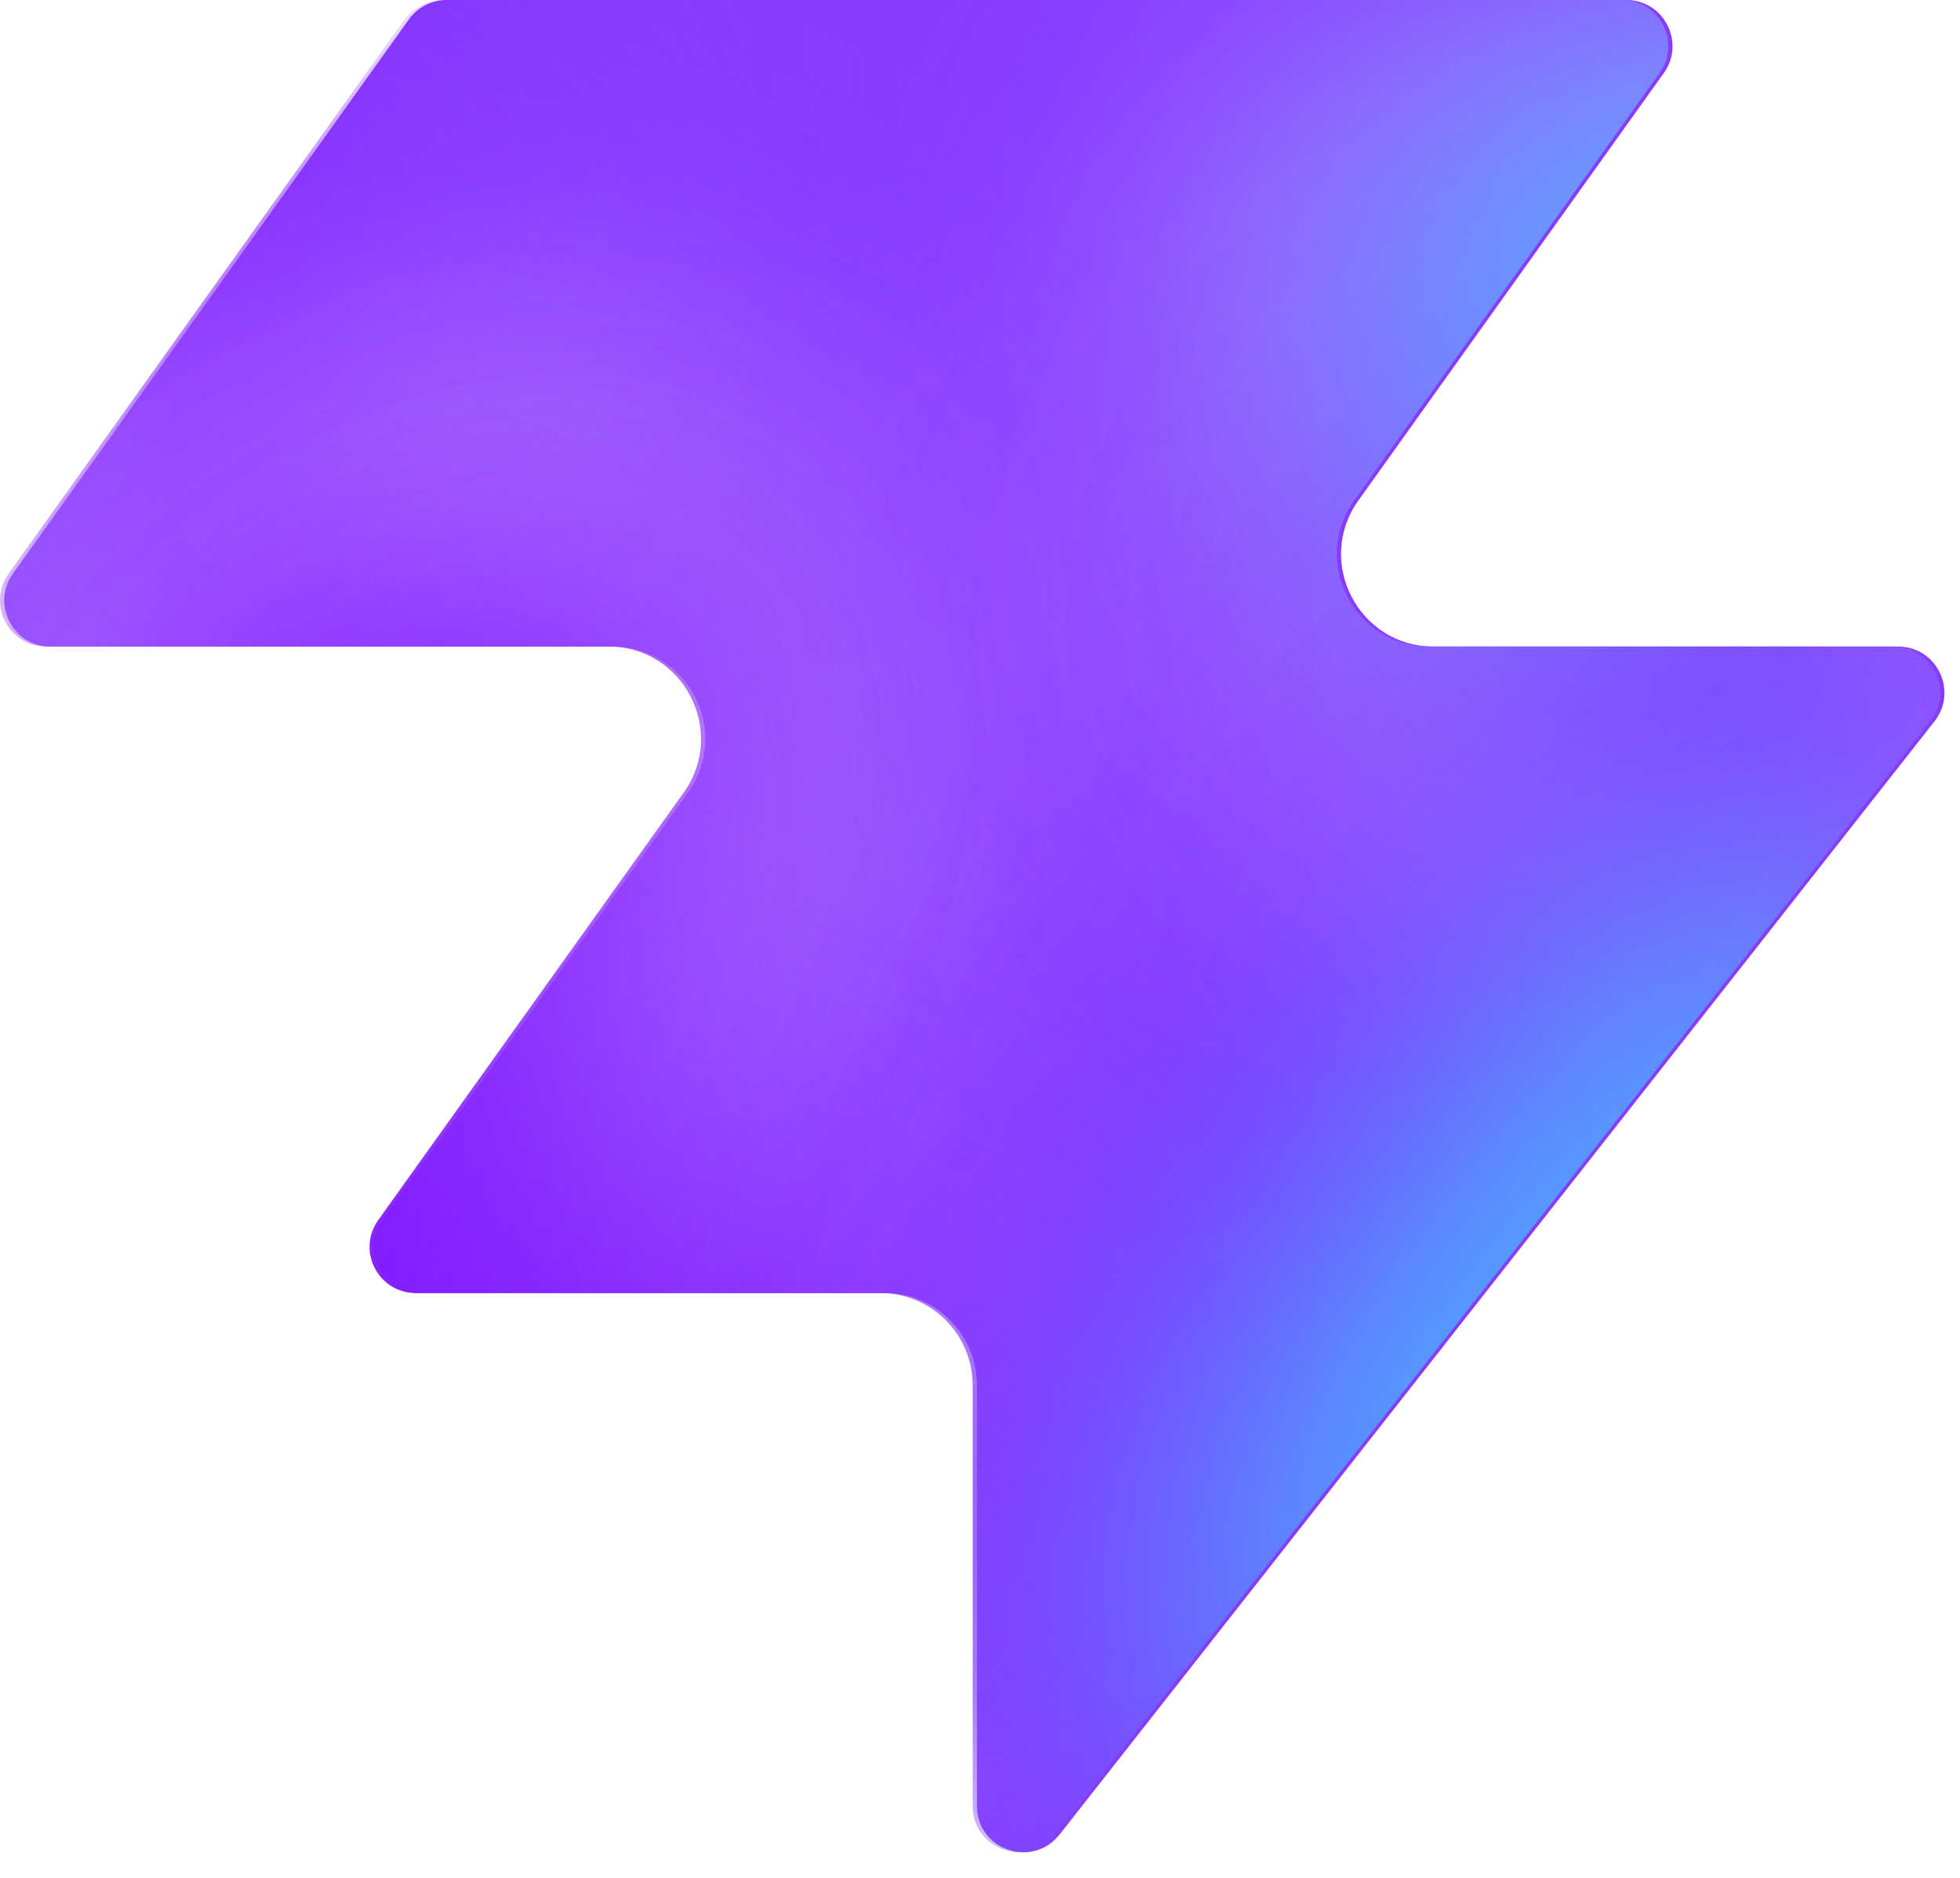
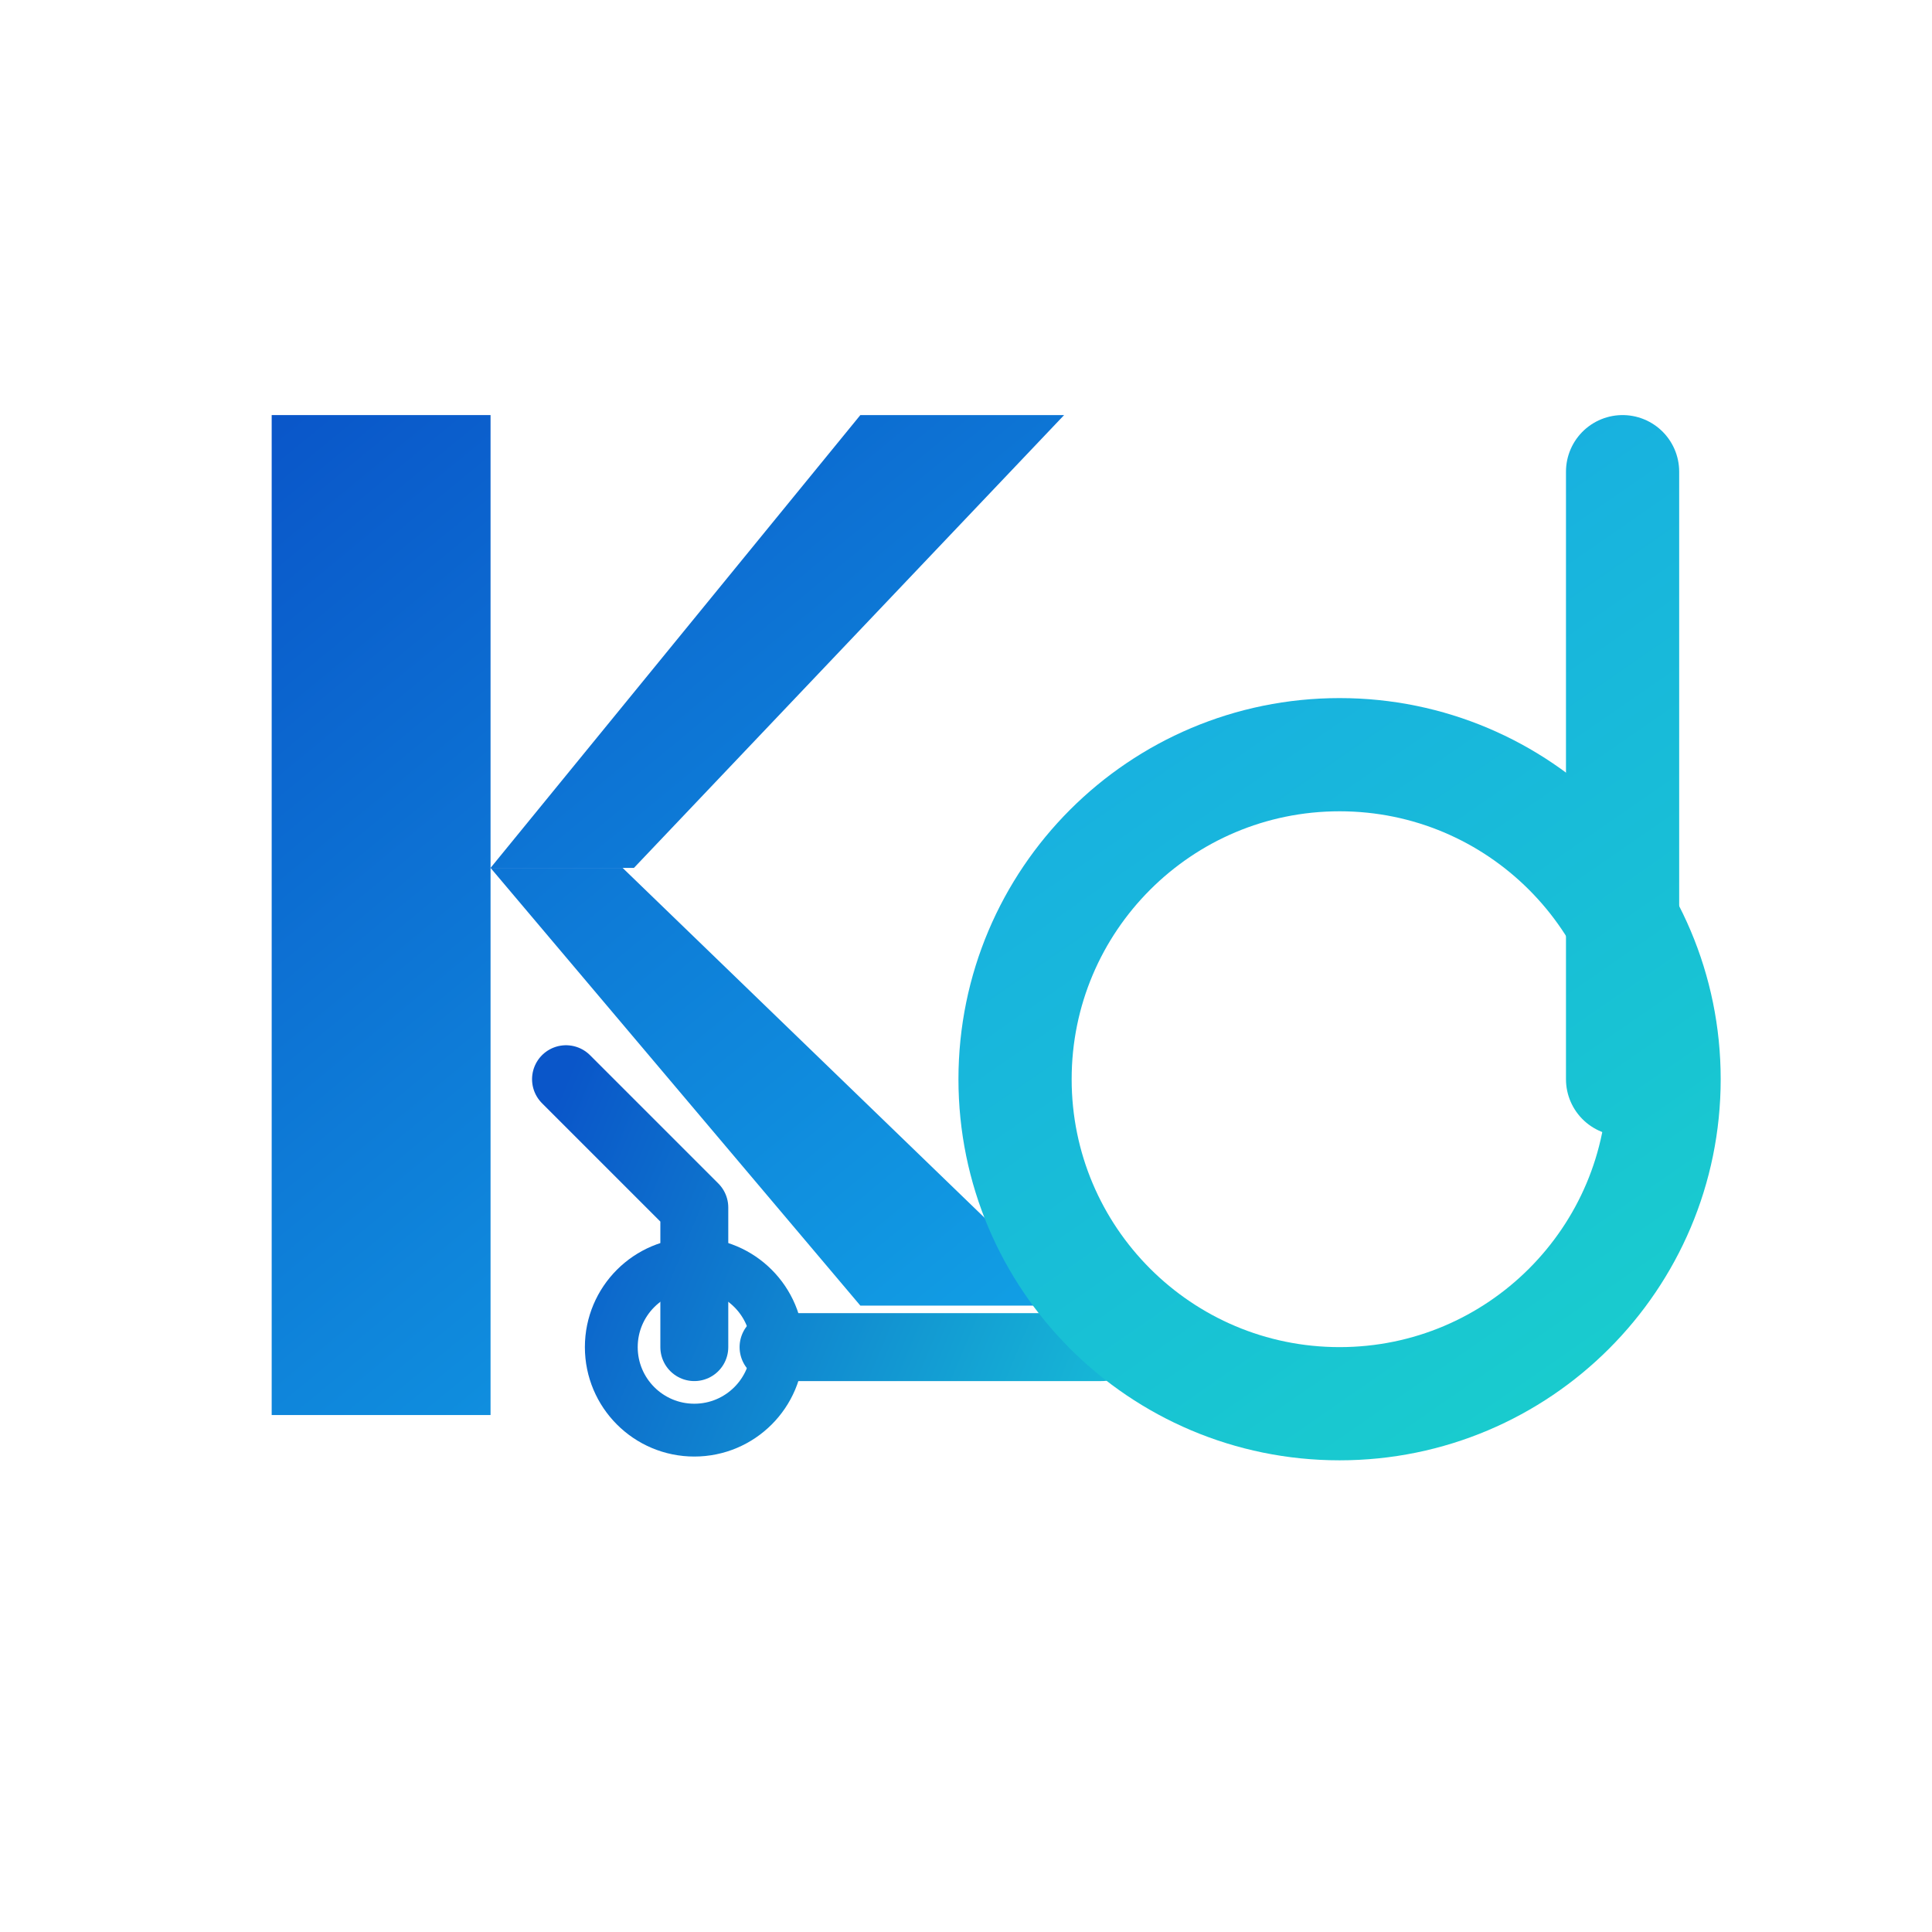
- <svg xmlns="http://www.w3.org/2000/svg" width="48" height="46" fill="none" viewBox="0 0 48 46">
-   <path fill="#863bff" d="M25.946 44.938c-.664.845-2.021.375-2.021-.698V33.937a2.26 2.26 0 0 0-2.262-2.262H10.287c-.92 0-1.456-1.04-.92-1.788l7.48-10.471c1.07-1.497 0-3.578-1.842-3.578H1.237c-.92 0-1.456-1.04-.92-1.788L10.013.474c.214-.297.556-.474.92-.474h28.894c.92 0 1.456 1.04.92 1.788l-7.48 10.471c-1.07 1.498 0 3.579 1.842 3.579h11.377c.943 0 1.473 1.088.89 1.83L25.947 44.94z" style="fill:#863bff;fill:color(display-p3 .525 .23 1);fill-opacity:1" />
-   <mask id="a" width="48" height="46" x="0" y="0" maskUnits="userSpaceOnUse" style="mask-type:alpha">
-     <path fill="#000" d="M25.842 44.938c-.664.844-2.021.375-2.021-.698V33.937a2.26 2.26 0 0 0-2.262-2.262H10.183c-.92 0-1.456-1.04-.92-1.788l7.48-10.471c1.07-1.498 0-3.579-1.842-3.579H1.133c-.92 0-1.456-1.04-.92-1.787L9.91.473c.214-.297.556-.474.92-.474h28.894c.92 0 1.456 1.04.92 1.788l-7.48 10.471c-1.07 1.498 0 3.578 1.842 3.578h11.377c.943 0 1.473 1.088.89 1.832L25.843 44.94z" style="fill:#000;fill-opacity:1" />
-   </mask>
-   <g mask="url(#a)">
-     <g filter="url(#b)">
-       <ellipse cx="5.508" cy="14.704" fill="#ede6ff" rx="5.508" ry="14.704" style="fill:#ede6ff;fill:color(display-p3 .927 .903 1);fill-opacity:1" transform="matrix(.00324 1 1 -.00324 -4.47 31.516)" />
-     </g>
-     <g filter="url(#c)">
-       <ellipse cx="10.399" cy="29.851" fill="#ede6ff" rx="10.399" ry="29.851" style="fill:#ede6ff;fill:color(display-p3 .927 .903 1);fill-opacity:1" transform="matrix(.00324 1 1 -.00324 -39.328 7.883)" />
-     </g>
-     <g filter="url(#d)">
-       <ellipse cx="5.508" cy="30.487" fill="#7e14ff" rx="5.508" ry="30.487" style="fill:#7e14ff;fill:color(display-p3 .492 .077 1);fill-opacity:1" transform="rotate(89.814 -25.913 -14.639)scale(1 -1)" />
-     </g>
-     <g filter="url(#e)">
-       <ellipse cx="5.508" cy="30.599" fill="#7e14ff" rx="5.508" ry="30.599" style="fill:#7e14ff;fill:color(display-p3 .492 .077 1);fill-opacity:1" transform="rotate(89.814 -32.644 -3.334)scale(1 -1)" />
-     </g>
-     <g filter="url(#f)">
-       <ellipse cx="5.508" cy="30.599" fill="#7e14ff" rx="5.508" ry="30.599" style="fill:#7e14ff;fill:color(display-p3 .492 .077 1);fill-opacity:1" transform="matrix(.00324 1 1 -.00324 -34.34 30.47)" />
-     </g>
-     <g filter="url(#g)">
-       <ellipse cx="14.072" cy="22.078" fill="#ede6ff" rx="14.072" ry="22.078" style="fill:#ede6ff;fill:color(display-p3 .927 .903 1);fill-opacity:1" transform="rotate(93.35 24.506 48.493)scale(-1 1)" />
-     </g>
-     <g filter="url(#h)">
-       <ellipse cx="3.47" cy="21.501" fill="#7e14ff" rx="3.47" ry="21.501" style="fill:#7e14ff;fill:color(display-p3 .492 .077 1);fill-opacity:1" transform="rotate(89.009 28.708 47.59)scale(-1 1)" />
-     </g>
-     <g filter="url(#i)">
-       <ellipse cx="3.47" cy="21.501" fill="#7e14ff" rx="3.47" ry="21.501" style="fill:#7e14ff;fill:color(display-p3 .492 .077 1);fill-opacity:1" transform="rotate(89.009 28.708 47.59)scale(-1 1)" />
-     </g>
-     <g filter="url(#j)">
-       <ellipse cx=".387" cy="8.972" fill="#7e14ff" rx="4.407" ry="29.108" style="fill:#7e14ff;fill:color(display-p3 .492 .077 1);fill-opacity:1" transform="rotate(39.51 .387 8.972)" />
-     </g>
-     <g filter="url(#k)">
-       <ellipse cx="47.523" cy="-6.092" fill="#7e14ff" rx="4.407" ry="29.108" style="fill:#7e14ff;fill:color(display-p3 .492 .077 1);fill-opacity:1" transform="rotate(37.892 47.523 -6.092)" />
-     </g>
-     <g filter="url(#l)">
-       <ellipse cx="41.412" cy="6.333" fill="#47bfff" rx="5.971" ry="9.665" style="fill:#47bfff;fill:color(display-p3 .28 .748 1);fill-opacity:1" transform="rotate(37.892 41.412 6.333)" />
-     </g>
-     <g filter="url(#m)">
-       <ellipse cx="-1.879" cy="38.332" fill="#7e14ff" rx="4.407" ry="29.108" style="fill:#7e14ff;fill:color(display-p3 .492 .077 1);fill-opacity:1" transform="rotate(37.892 -1.88 38.332)" />
-     </g>
-     <g filter="url(#n)">
-       <ellipse cx="-1.879" cy="38.332" fill="#7e14ff" rx="4.407" ry="29.108" style="fill:#7e14ff;fill:color(display-p3 .492 .077 1);fill-opacity:1" transform="rotate(37.892 -1.88 38.332)" />
-     </g>
-     <g filter="url(#o)">
-       <ellipse cx="35.651" cy="29.907" fill="#7e14ff" rx="4.407" ry="29.108" style="fill:#7e14ff;fill:color(display-p3 .492 .077 1);fill-opacity:1" transform="rotate(37.892 35.651 29.907)" />
-     </g>
-     <g filter="url(#p)">
-       <ellipse cx="38.418" cy="32.4" fill="#47bfff" rx="5.971" ry="15.297" style="fill:#47bfff;fill:color(display-p3 .28 .748 1);fill-opacity:1" transform="rotate(37.892 38.418 32.4)" />
-     </g>
-   </g>
+ <svg xmlns="http://www.w3.org/2000/svg" viewBox="0 0 512 512" width="512" height="512" role="img" aria-label="Kinetodesk favicon">
  <defs>
-     <filter id="b" width="60.045" height="41.654" x="-19.77" y="16.149" color-interpolation-filters="sRGB" filterUnits="userSpaceOnUse">
-       <feFlood flood-opacity="0" result="BackgroundImageFix" />
-       <feBlend in="SourceGraphic" in2="BackgroundImageFix" result="shape" />
-       <feGaussianBlur result="effect1_foregroundBlur_2002_17158" stdDeviation="7.659" />
-     </filter>
-     <filter id="c" width="90.34" height="51.437" x="-54.613" y="-7.533" color-interpolation-filters="sRGB" filterUnits="userSpaceOnUse">
-       <feFlood flood-opacity="0" result="BackgroundImageFix" />
-       <feBlend in="SourceGraphic" in2="BackgroundImageFix" result="shape" />
-       <feGaussianBlur result="effect1_foregroundBlur_2002_17158" stdDeviation="7.659" />
-     </filter>
-     <filter id="d" width="79.355" height="29.4" x="-49.64" y="2.03" color-interpolation-filters="sRGB" filterUnits="userSpaceOnUse">
-       <feFlood flood-opacity="0" result="BackgroundImageFix" />
-       <feBlend in="SourceGraphic" in2="BackgroundImageFix" result="shape" />
-       <feGaussianBlur result="effect1_foregroundBlur_2002_17158" stdDeviation="4.596" />
-     </filter>
-     <filter id="e" width="79.579" height="29.4" x="-45.045" y="20.029" color-interpolation-filters="sRGB" filterUnits="userSpaceOnUse">
-       <feFlood flood-opacity="0" result="BackgroundImageFix" />
-       <feBlend in="SourceGraphic" in2="BackgroundImageFix" result="shape" />
-       <feGaussianBlur result="effect1_foregroundBlur_2002_17158" stdDeviation="4.596" />
-     </filter>
-     <filter id="f" width="79.579" height="29.4" x="-43.513" y="21.178" color-interpolation-filters="sRGB" filterUnits="userSpaceOnUse">
-       <feFlood flood-opacity="0" result="BackgroundImageFix" />
-       <feBlend in="SourceGraphic" in2="BackgroundImageFix" result="shape" />
-       <feGaussianBlur result="effect1_foregroundBlur_2002_17158" stdDeviation="4.596" />
-     </filter>
-     <filter id="g" width="74.749" height="58.852" x="15.756" y="-17.901" color-interpolation-filters="sRGB" filterUnits="userSpaceOnUse">
-       <feFlood flood-opacity="0" result="BackgroundImageFix" />
-       <feBlend in="SourceGraphic" in2="BackgroundImageFix" result="shape" />
-       <feGaussianBlur result="effect1_foregroundBlur_2002_17158" stdDeviation="7.659" />
-     </filter>
-     <filter id="h" width="61.377" height="25.362" x="23.548" y="2.284" color-interpolation-filters="sRGB" filterUnits="userSpaceOnUse">
-       <feFlood flood-opacity="0" result="BackgroundImageFix" />
-       <feBlend in="SourceGraphic" in2="BackgroundImageFix" result="shape" />
-       <feGaussianBlur result="effect1_foregroundBlur_2002_17158" stdDeviation="4.596" />
-     </filter>
-     <filter id="i" width="61.377" height="25.362" x="23.548" y="2.284" color-interpolation-filters="sRGB" filterUnits="userSpaceOnUse">
-       <feFlood flood-opacity="0" result="BackgroundImageFix" />
-       <feBlend in="SourceGraphic" in2="BackgroundImageFix" result="shape" />
-       <feGaussianBlur result="effect1_foregroundBlur_2002_17158" stdDeviation="4.596" />
-     </filter>
-     <filter id="j" width="56.045" height="63.649" x="-27.636" y="-22.853" color-interpolation-filters="sRGB" filterUnits="userSpaceOnUse">
-       <feFlood flood-opacity="0" result="BackgroundImageFix" />
-       <feBlend in="SourceGraphic" in2="BackgroundImageFix" result="shape" />
-       <feGaussianBlur result="effect1_foregroundBlur_2002_17158" stdDeviation="4.596" />
-     </filter>
-     <filter id="k" width="54.814" height="64.646" x="20.116" y="-38.415" color-interpolation-filters="sRGB" filterUnits="userSpaceOnUse">
-       <feFlood flood-opacity="0" result="BackgroundImageFix" />
-       <feBlend in="SourceGraphic" in2="BackgroundImageFix" result="shape" />
-       <feGaussianBlur result="effect1_foregroundBlur_2002_17158" stdDeviation="4.596" />
-     </filter>
-     <filter id="l" width="33.541" height="35.313" x="24.641" y="-11.323" color-interpolation-filters="sRGB" filterUnits="userSpaceOnUse">
-       <feFlood flood-opacity="0" result="BackgroundImageFix" />
-       <feBlend in="SourceGraphic" in2="BackgroundImageFix" result="shape" />
-       <feGaussianBlur result="effect1_foregroundBlur_2002_17158" stdDeviation="4.596" />
-     </filter>
-     <filter id="m" width="54.814" height="64.646" x="-29.286" y="6.009" color-interpolation-filters="sRGB" filterUnits="userSpaceOnUse">
-       <feFlood flood-opacity="0" result="BackgroundImageFix" />
-       <feBlend in="SourceGraphic" in2="BackgroundImageFix" result="shape" />
-       <feGaussianBlur result="effect1_foregroundBlur_2002_17158" stdDeviation="4.596" />
-     </filter>
-     <filter id="n" width="54.814" height="64.646" x="-29.286" y="6.009" color-interpolation-filters="sRGB" filterUnits="userSpaceOnUse">
-       <feFlood flood-opacity="0" result="BackgroundImageFix" />
-       <feBlend in="SourceGraphic" in2="BackgroundImageFix" result="shape" />
-       <feGaussianBlur result="effect1_foregroundBlur_2002_17158" stdDeviation="4.596" />
-     </filter>
-     <filter id="o" width="54.814" height="64.646" x="8.244" y="-2.416" color-interpolation-filters="sRGB" filterUnits="userSpaceOnUse">
-       <feFlood flood-opacity="0" result="BackgroundImageFix" />
-       <feBlend in="SourceGraphic" in2="BackgroundImageFix" result="shape" />
-       <feGaussianBlur result="effect1_foregroundBlur_2002_17158" stdDeviation="4.596" />
-     </filter>
-     <filter id="p" width="39.409" height="43.623" x="18.713" y="10.588" color-interpolation-filters="sRGB" filterUnits="userSpaceOnUse">
-       <feFlood flood-opacity="0" result="BackgroundImageFix" />
-       <feBlend in="SourceGraphic" in2="BackgroundImageFix" result="shape" />
-       <feGaussianBlur result="effect1_foregroundBlur_2002_17158" stdDeviation="4.596" />
-     </filter>
+     <linearGradient id="kGrad" x1="72" y1="110" x2="290" y2="375" gradientUnits="userSpaceOnUse">
+       <stop offset="0%" stop-color="#0A56C9" />
+       <stop offset="100%" stop-color="#12A6E7" />
+     </linearGradient>
+     <linearGradient id="dGrad" x1="266" y1="125" x2="448" y2="388" gradientUnits="userSpaceOnUse">
+       <stop offset="0%" stop-color="#17A7E6" />
+       <stop offset="100%" stop-color="#19D0CB" />
+     </linearGradient>
+     <linearGradient id="connGrad" x1="150" y1="286" x2="320" y2="357" gradientUnits="userSpaceOnUse">
+       <stop offset="0%" stop-color="#0A56C9" />
+       <stop offset="100%" stop-color="#18C4D8" />
+     </linearGradient>
  </defs>
+   <rect x="72" y="110" width="58" height="265" fill="url(#kGrad)" />
+   <polygon points="130,230 228,110 282,110 168,230" fill="url(#kGrad)" />
+   <polygon points="130,230 228,346 285,346 165,230" fill="url(#kGrad)" />
+   <path d="M150 286 L184 320 L184 357" fill="none" stroke="url(#connGrad)" stroke-width="18" stroke-linecap="round" stroke-linejoin="round" />
+   <line x1="205" y1="357" x2="292" y2="357" stroke="url(#connGrad)" stroke-width="18" stroke-linecap="round" />
+   <circle cx="184" cy="357" r="22" fill="none" stroke="url(#connGrad)" stroke-width="14" />
+   <circle cx="355" cy="286" r="86" fill="none" stroke="url(#dGrad)" stroke-width="30" />
+   <line x1="430" y1="125" x2="430" y2="286" stroke="url(#dGrad)" stroke-width="30" stroke-linecap="round" />
</svg>
